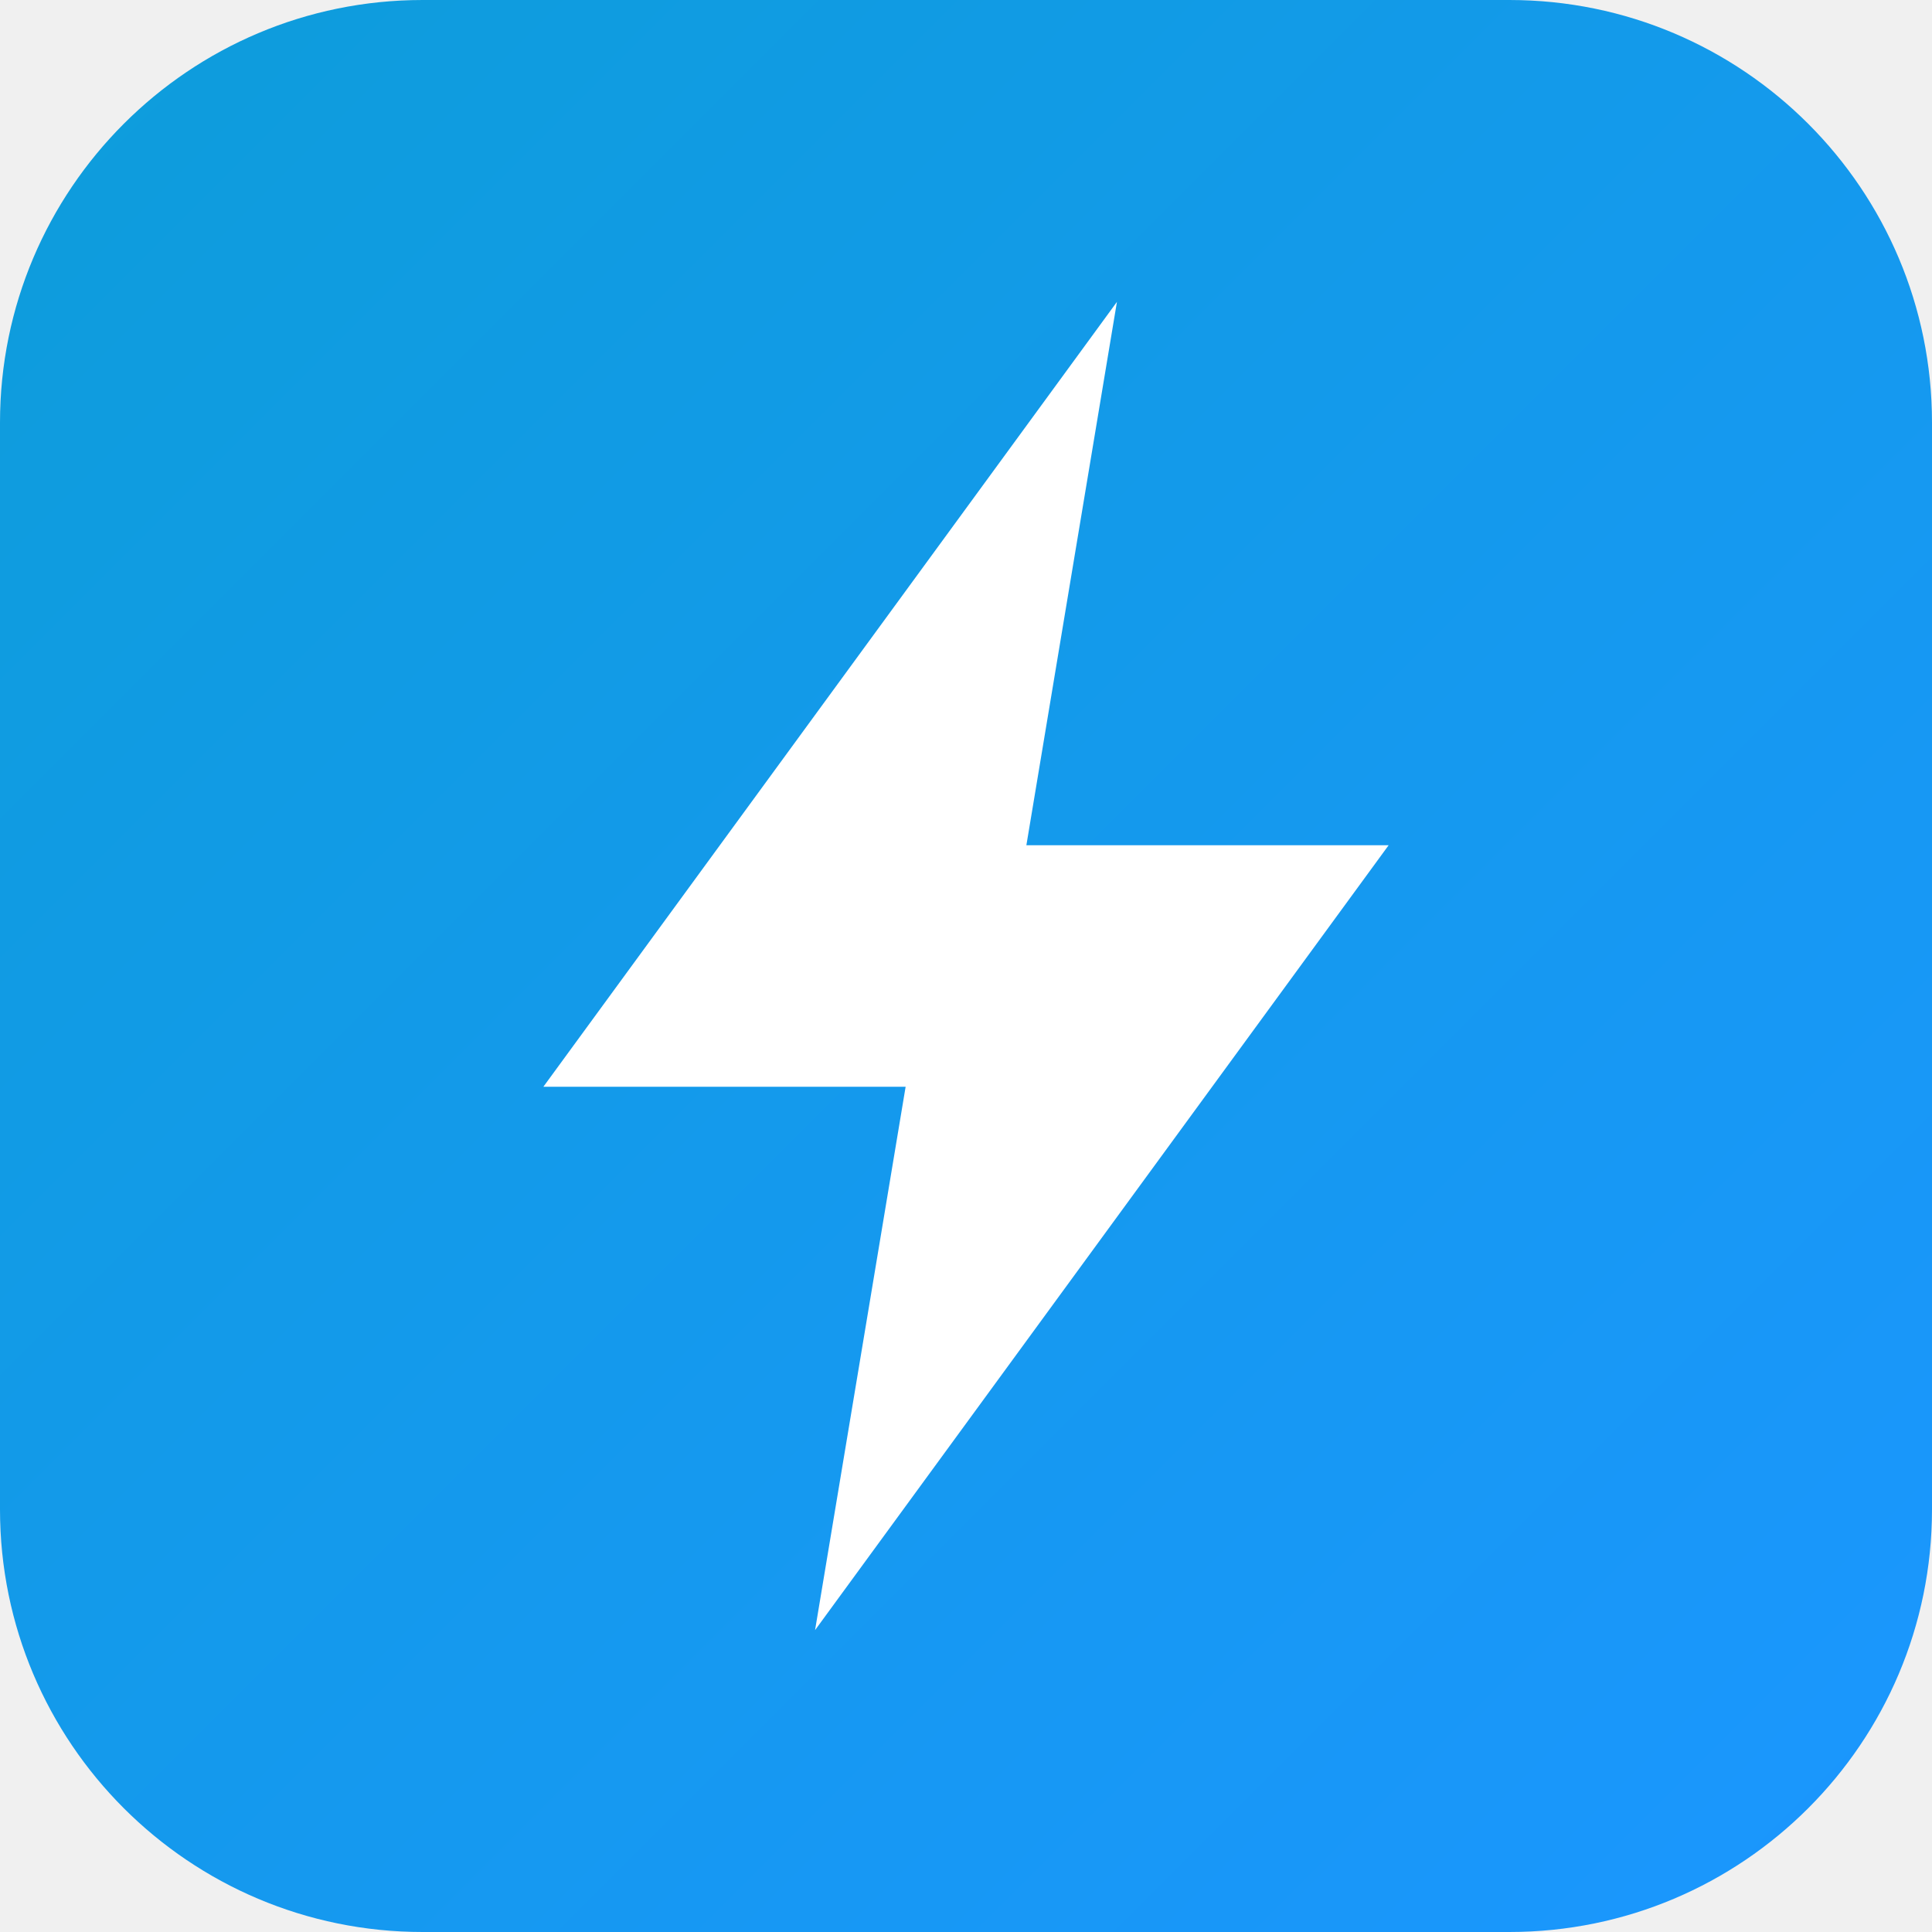
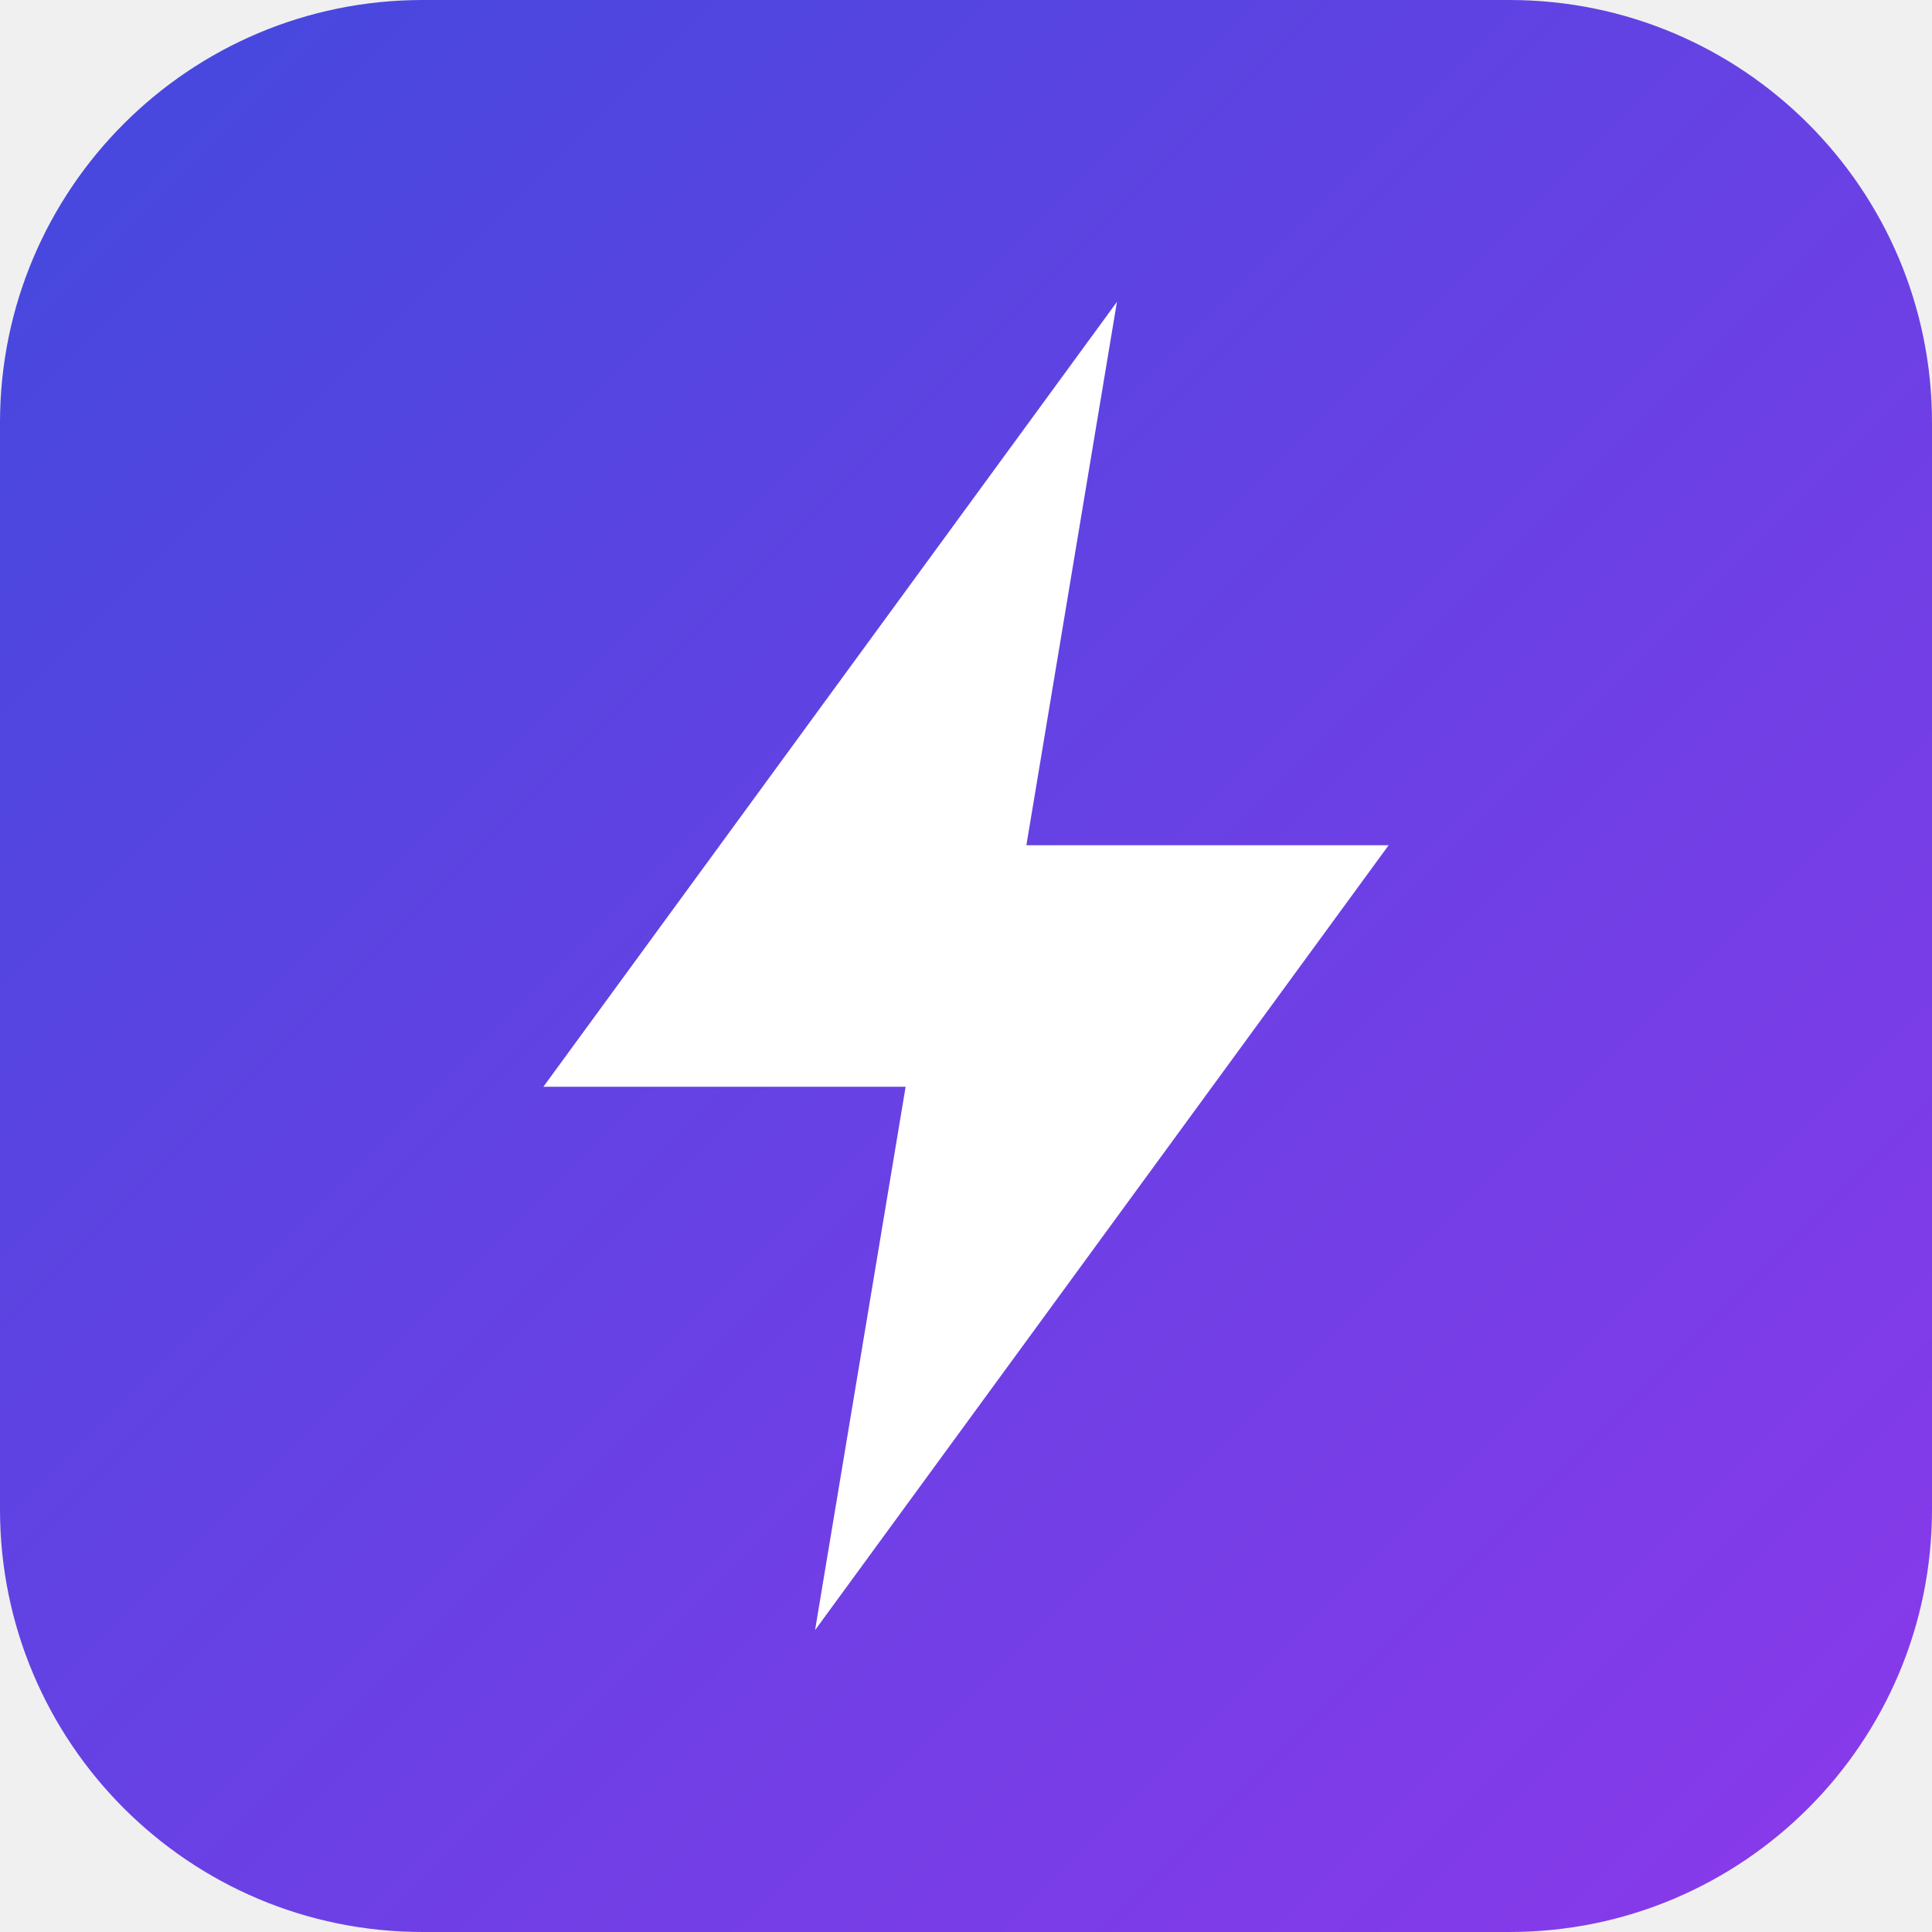
<svg xmlns="http://www.w3.org/2000/svg" viewBox="0 0 32 32" width="32" height="32">
  <defs>
    <linearGradient id="g" x1="0" y1="0" x2="1" y2="1">
-       <stop offset="0" stop-color="#0d9dda" />
-       <stop offset="1" stop-color="#1b96ff" />
+       <stop offset="0" stop-color="#4349dd" />
+       <stop offset="1" stop-color="#8b39ea" />
    </linearGradient>
  </defs>
  <rect width="32" height="32" rx="7" fill="url(#g)" />
  <path d="M18.5 5 9 18h6l-1.5 9L23 14h-6z" fill="#fff" />
</svg>
